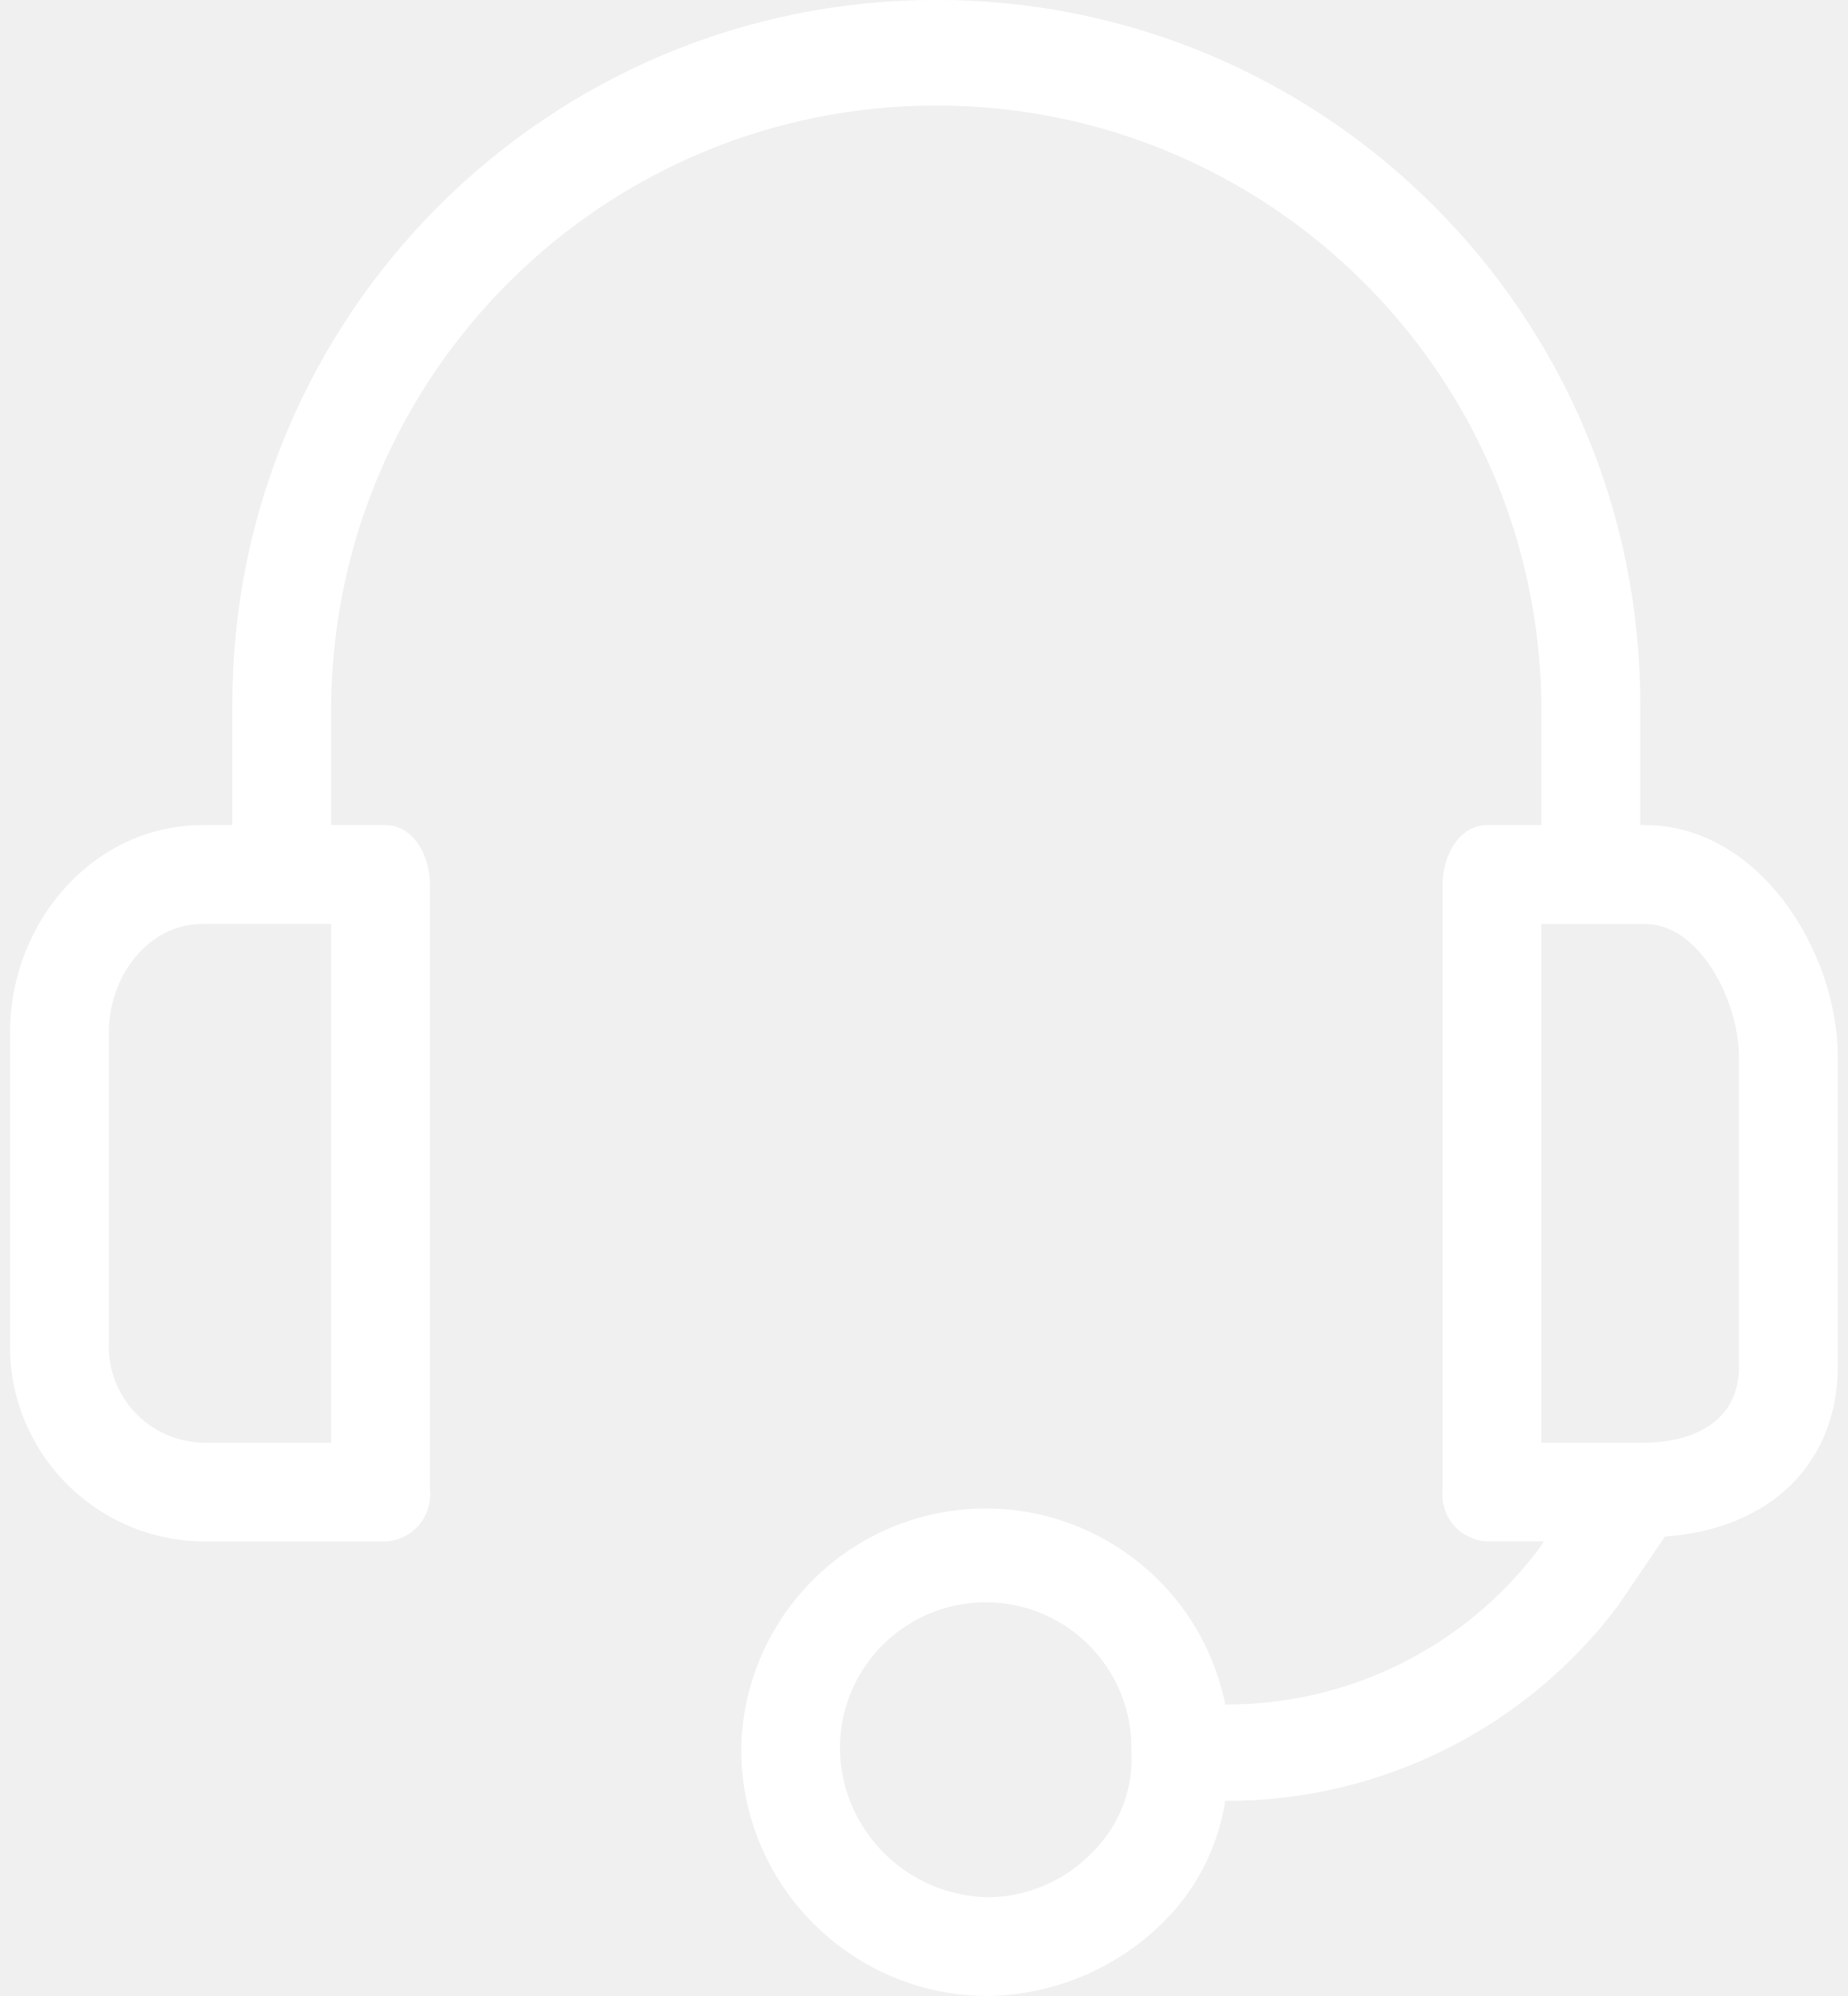
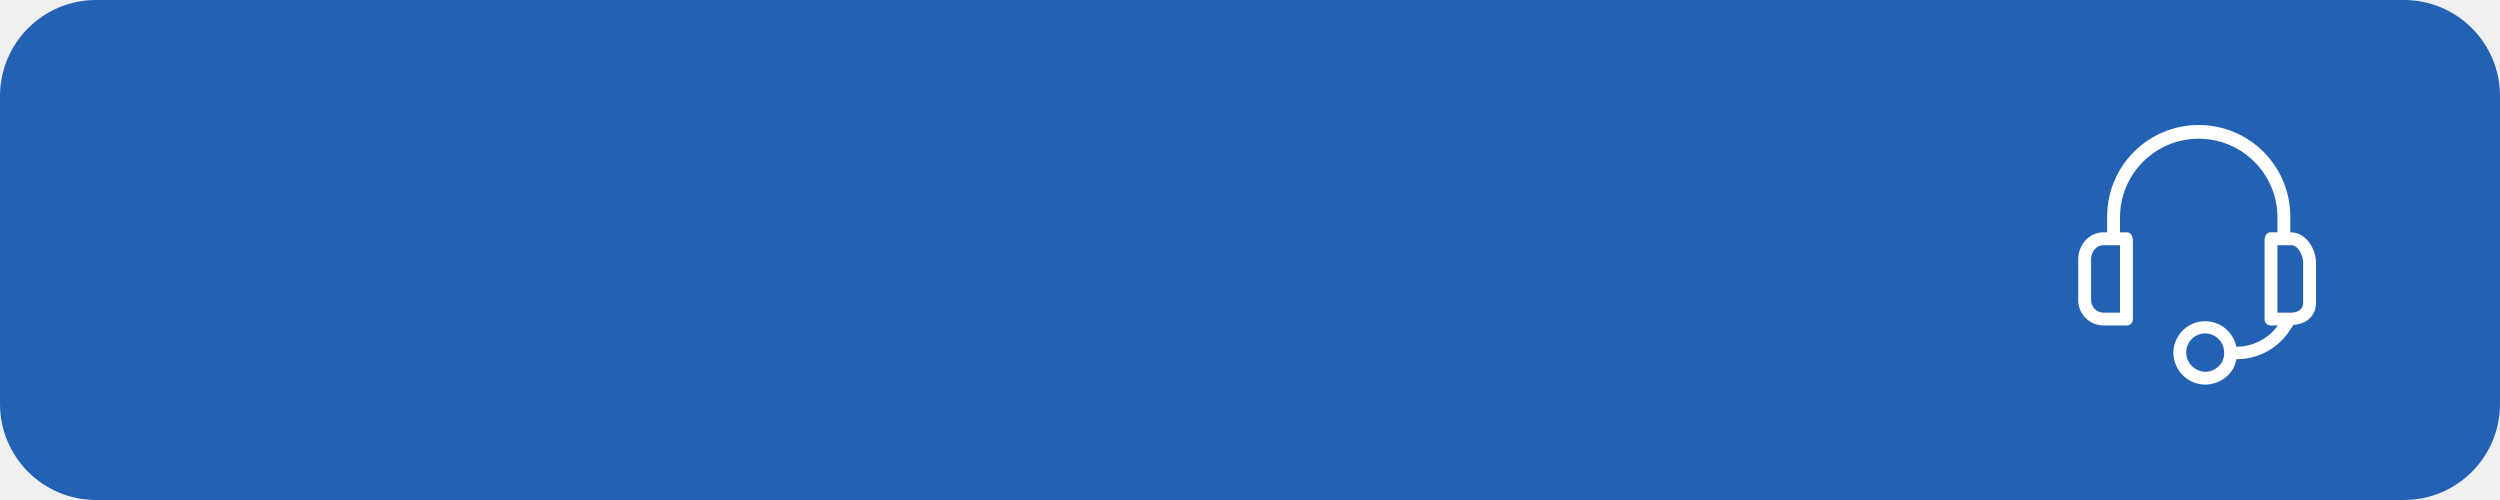
- <svg xmlns="http://www.w3.org/2000/svg" width="25" height="27" viewBox="0.136 0 24.729 27" fill="#fff">
-   <svg width="25" height="27" viewBox="0.093 0 24 26.204">
-     <path paint-order="stroke fill markers" fill-rule="evenodd" d="M21.564 10.832h-.065v-1.59a9.243 9.243 0 1 0-18.486 0v1.59h-.39c-1.426 0-2.529 1.265-2.529 2.724v4.054a2.562 2.562 0 0 0 2.496 2.626l.034.001h2.4a.617.617 0 0 0 .583-.681V11.61c0-.39-.227-.778-.584-.778H4.31v-1.59a7.946 7.946 0 0 1 15.891 0v1.59h-.713c-.357 0-.584.389-.584.778v7.946a.616.616 0 0 0 .584.68h.746l-.065.098a5.124 5.124 0 0 1-4.119 2.043 3.21 3.21 0 0 0-6.356.616 3.243 3.243 0 0 0 3.243 3.211 3.342 3.342 0 0 0 2.335-1.005c.415-.425.687-.97.778-1.557a6.421 6.421 0 0 0 5.157-2.562l.616-.908c1.394-.097 2.27-.973 2.27-2.238V13.88c0-1.394-1.037-3.048-2.53-3.048zM4.31 18.94H2.624a1.264 1.264 0 0 1-1.234-1.296l.001-.034v-4.054c0-.746.52-1.427 1.233-1.427H4.31v6.81zm10.021 5.35c-.36.39-.864.614-1.394.617a1.978 1.978 0 0 1-1.946-1.913 1.914 1.914 0 1 1 3.827-.002v.002c.027.481-.15.952-.487 1.297zm8.465-6.356c0 .876-.843 1.006-1.232 1.006H20.2v-6.81h1.363c.713 0 1.232 1.005 1.232 1.75v4.054z" />
+ <svg xmlns="http://www.w3.org/2000/svg" width="260" height="52" viewBox="139 3596 260 52">
+   <svg width="260" height="52" fill="#2361b5" x="139" y="3596">
+     <svg width="260" height="52">
+       <path paint-order="stroke fill markers" fill-rule="evenodd" d="M10 0h240c5.53 0 10 4.47 10 10v32c0 5.53-4.47 10-10 10H10C4.47 52 0 47.53 0 42V10C0 4.47 4.47 0 10 0z" />
+     </svg>
+   </svg>
+   <svg width="25" height="27" viewBox="0.136 0 24.729 27" fill="#fff" x="355" y="3609">
+     <svg width="25" height="27" viewBox="0.093 0 24 26.204">
+       <path paint-order="stroke fill markers" fill-rule="evenodd" d="M21.564 10.832h-.065v-1.59a9.243 9.243 0 1 0-18.486 0v1.59h-.39c-1.426 0-2.529 1.265-2.529 2.724v4.054a2.562 2.562 0 0 0 2.496 2.626l.034.001h2.4a.617.617 0 0 0 .583-.681V11.61c0-.39-.227-.778-.584-.778H4.31v-1.59a7.946 7.946 0 0 1 15.891 0v1.59h-.713c-.357 0-.584.389-.584.778v7.946a.616.616 0 0 0 .584.68h.746l-.065.098a5.124 5.124 0 0 1-4.119 2.043 3.21 3.21 0 0 0-6.356.616 3.243 3.243 0 0 0 3.243 3.211 3.342 3.342 0 0 0 2.335-1.005c.415-.425.687-.97.778-1.557a6.421 6.421 0 0 0 5.157-2.562l.616-.908c1.394-.097 2.27-.973 2.27-2.238V13.88c0-1.394-1.037-3.048-2.53-3.048zM4.31 18.94H2.624a1.264 1.264 0 0 1-1.234-1.296l.001-.034v-4.054c0-.746.52-1.427 1.233-1.427H4.31v6.81zm10.021 5.35c-.36.39-.864.614-1.394.617a1.978 1.978 0 0 1-1.946-1.913 1.914 1.914 0 1 1 3.827-.002v.002c.027.481-.15.952-.487 1.297zm8.465-6.356c0 .876-.843 1.006-1.232 1.006H20.2v-6.81h1.363c.713 0 1.232 1.005 1.232 1.75v4.054z" />
+     </svg>
  </svg>
</svg>
